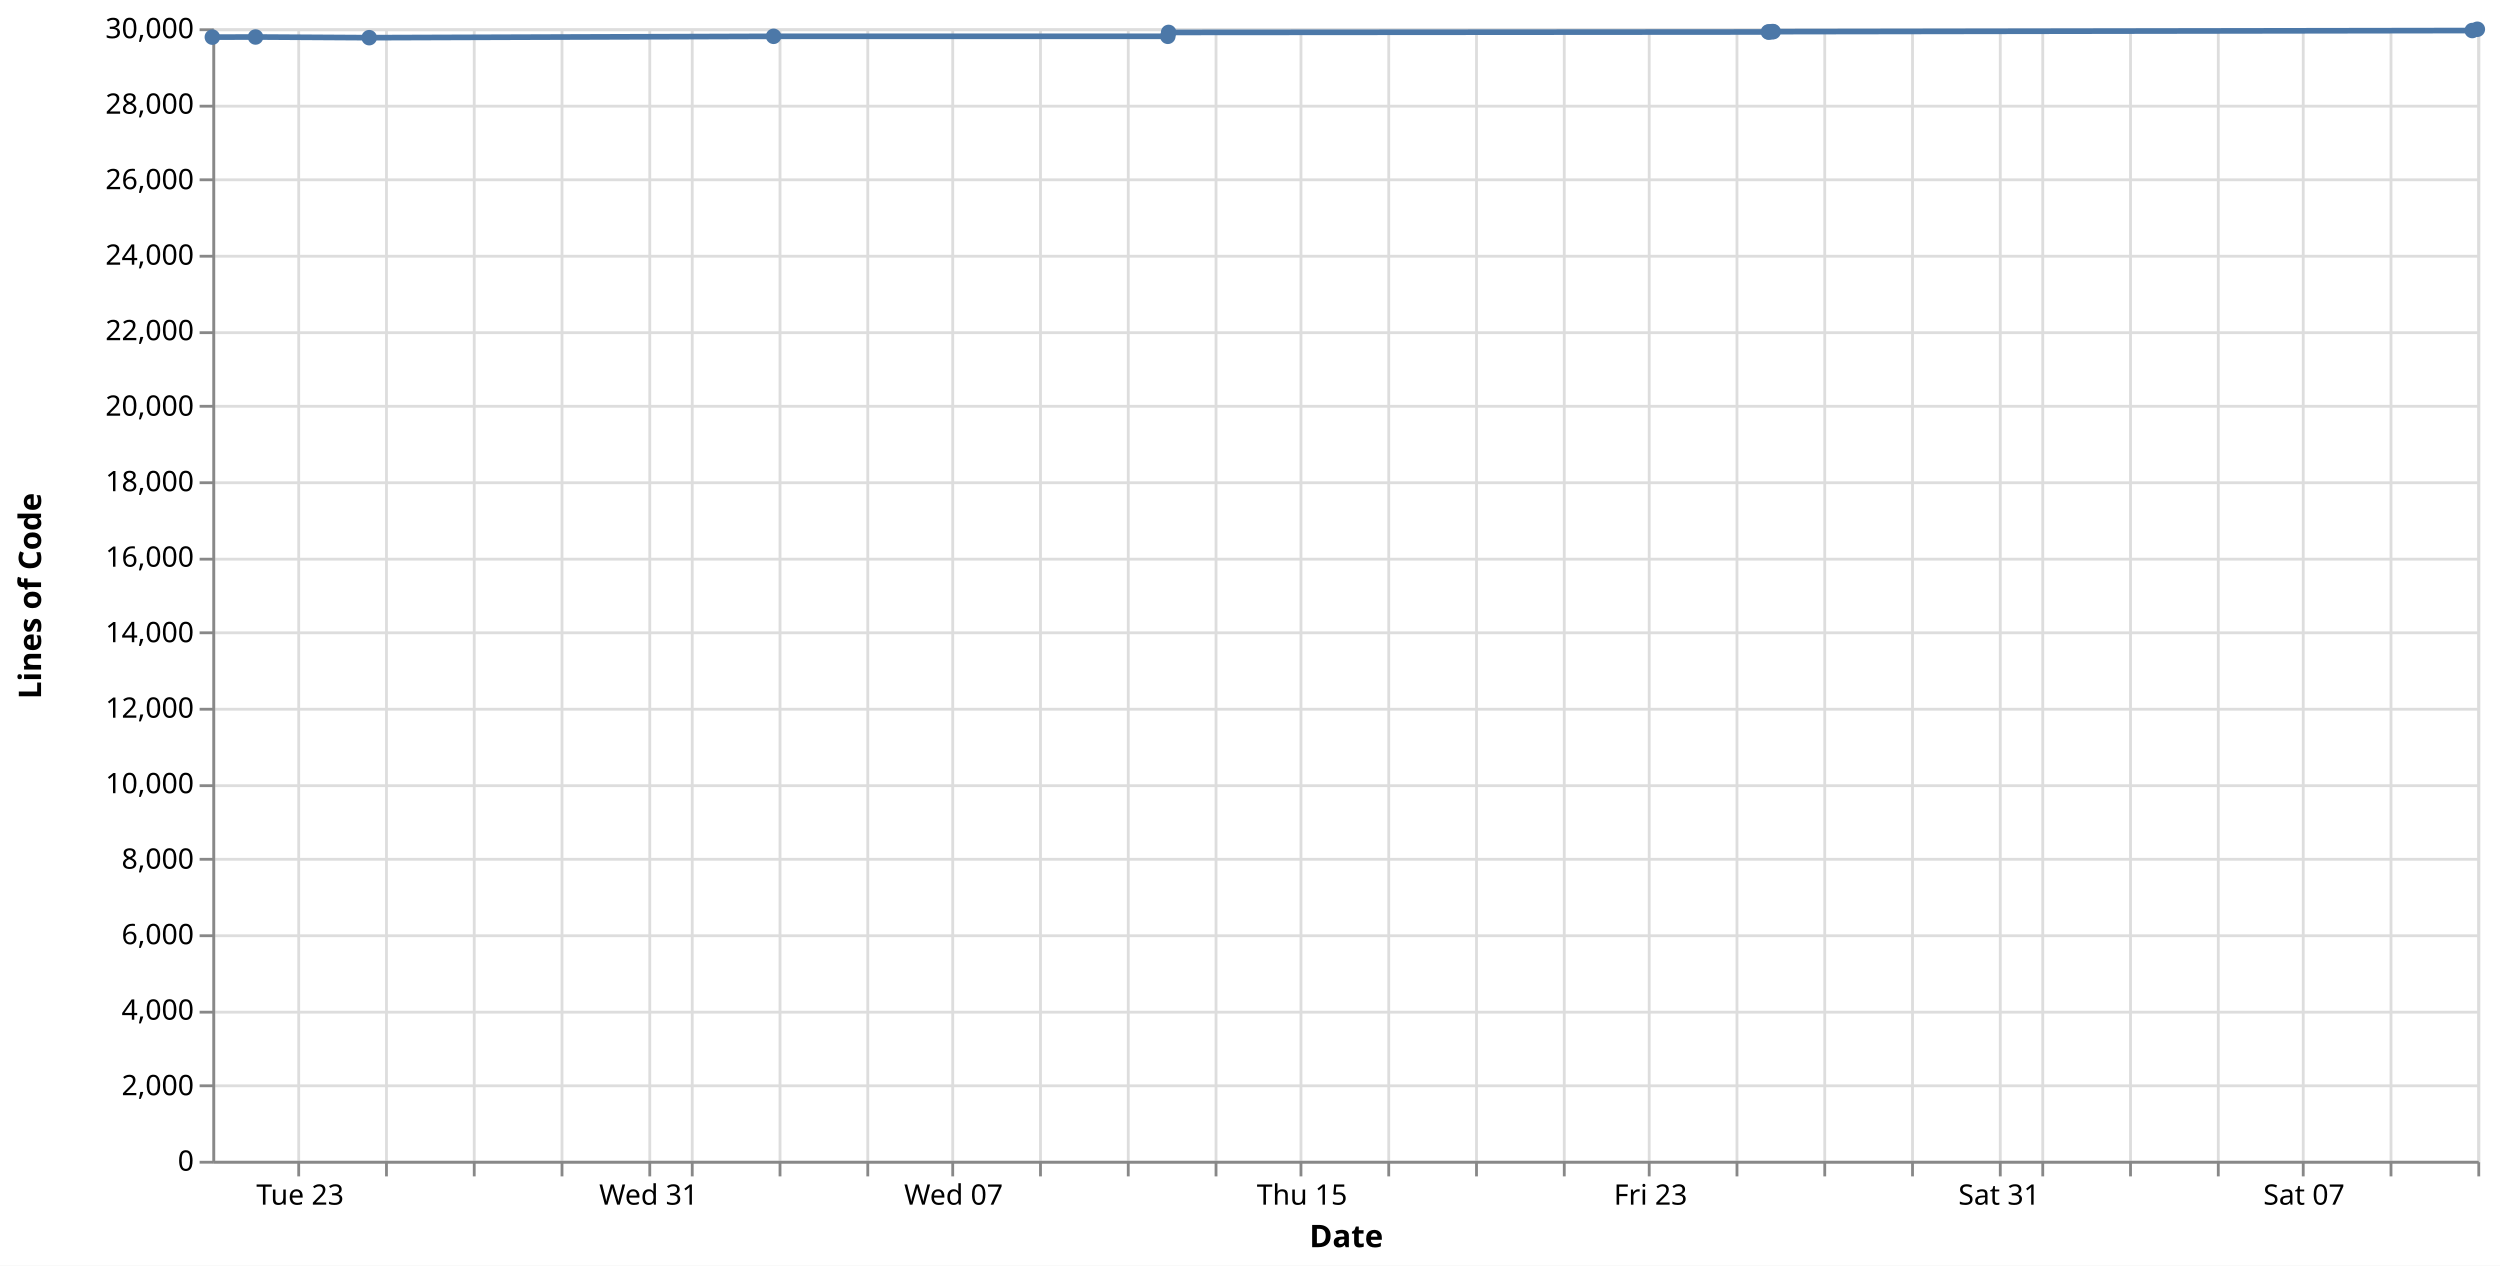
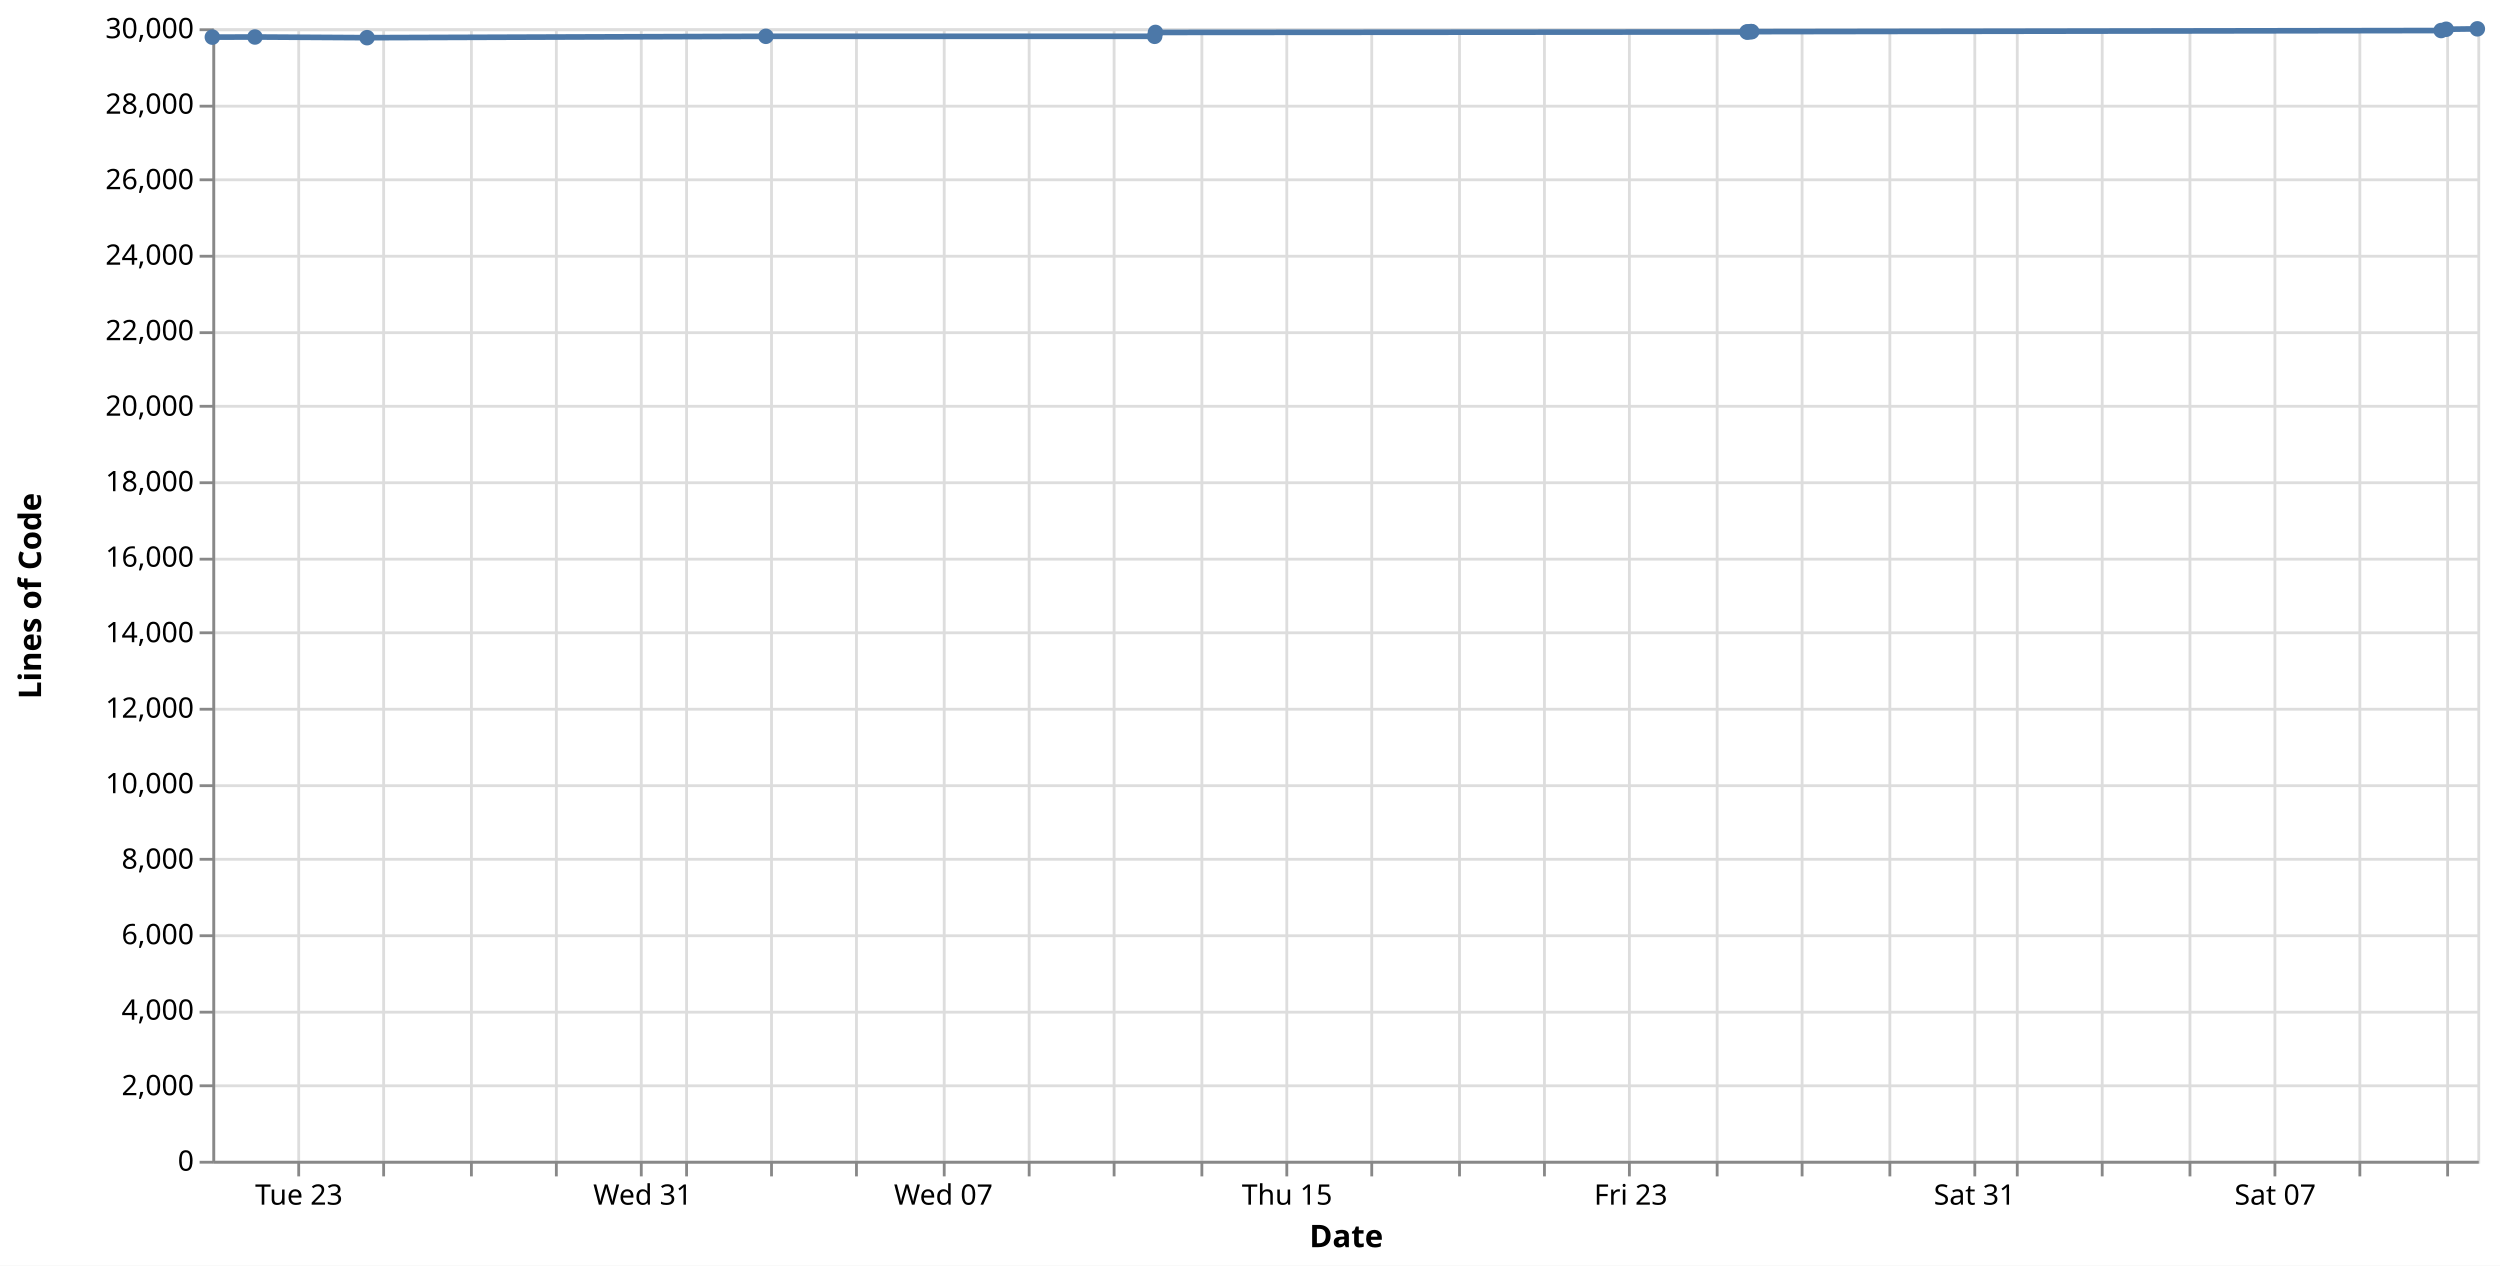
<svg xmlns="http://www.w3.org/2000/svg" version="1.1" class="marks" width="883" height="447" viewBox="0 0 883 447">
  <rect width="883" height="447" fill="white" />
  <g fill="none" stroke-miterlimit="10" transform="translate(75,10)">
    <g class="mark-group role-frame root" role="graphics-object" aria-roledescription="group mark container">
      <g transform="translate(0,0)">
        <path class="background" aria-hidden="true" d="M0.5,0.5h800v400h-800Z" stroke="#ddd" />
        <g>
          <g class="mark-group role-axis" aria-hidden="true">
            <g transform="translate(0.5,400.5)">
              <path class="background" aria-hidden="true" d="M0,0h0v0h0Z" pointer-events="none" />
              <g>
                <g class="mark-rule role-axis-grid" pointer-events="none">
                  <line transform="translate(30,-400)" x2="0" y2="400" stroke="#ddd" stroke-width="1" opacity="1" />
-                   <line transform="translate(61,-400)" x2="0" y2="400" stroke="#ddd" stroke-width="1" opacity="1" />
-                   <line transform="translate(92,-400)" x2="0" y2="400" stroke="#ddd" stroke-width="1" opacity="1" />
-                   <line transform="translate(123,-400)" x2="0" y2="400" stroke="#ddd" stroke-width="1" opacity="1" />
-                   <line transform="translate(154,-400)" x2="0" y2="400" stroke="#ddd" stroke-width="1" opacity="1" />
-                   <line transform="translate(169,-400)" x2="0" y2="400" stroke="#ddd" stroke-width="1" opacity="1" />
-                   <line transform="translate(200,-400)" x2="0" y2="400" stroke="#ddd" stroke-width="1" opacity="1" />
-                   <line transform="translate(231,-400)" x2="0" y2="400" stroke="#ddd" stroke-width="1" opacity="1" />
-                   <line transform="translate(261,-400)" x2="0" y2="400" stroke="#ddd" stroke-width="1" opacity="1" />
-                   <line transform="translate(292,-400)" x2="0" y2="400" stroke="#ddd" stroke-width="1" opacity="1" />
-                   <line transform="translate(323,-400)" x2="0" y2="400" stroke="#ddd" stroke-width="1" opacity="1" />
-                   <line transform="translate(354,-400)" x2="0" y2="400" stroke="#ddd" stroke-width="1" opacity="1" />
-                   <line transform="translate(384,-400)" x2="0" y2="400" stroke="#ddd" stroke-width="1" opacity="1" />
-                   <line transform="translate(415,-400)" x2="0" y2="400" stroke="#ddd" stroke-width="1" opacity="1" />
-                   <line transform="translate(446,-400)" x2="0" y2="400" stroke="#ddd" stroke-width="1" opacity="1" />
-                   <line transform="translate(477,-400)" x2="0" y2="400" stroke="#ddd" stroke-width="1" opacity="1" />
-                   <line transform="translate(507,-400)" x2="0" y2="400" stroke="#ddd" stroke-width="1" opacity="1" />
-                   <line transform="translate(538,-400)" x2="0" y2="400" stroke="#ddd" stroke-width="1" opacity="1" />
-                   <line transform="translate(569,-400)" x2="0" y2="400" stroke="#ddd" stroke-width="1" opacity="1" />
-                   <line transform="translate(600,-400)" x2="0" y2="400" stroke="#ddd" stroke-width="1" opacity="1" />
-                   <line transform="translate(631,-400)" x2="0" y2="400" stroke="#ddd" stroke-width="1" opacity="1" />
-                   <line transform="translate(646,-400)" x2="0" y2="400" stroke="#ddd" stroke-width="1" opacity="1" />
-                   <line transform="translate(677,-400)" x2="0" y2="400" stroke="#ddd" stroke-width="1" opacity="1" />
-                   <line transform="translate(708,-400)" x2="0" y2="400" stroke="#ddd" stroke-width="1" opacity="1" />
-                   <line transform="translate(738,-400)" x2="0" y2="400" stroke="#ddd" stroke-width="1" opacity="1" />
-                   <line transform="translate(769,-400)" x2="0" y2="400" stroke="#ddd" stroke-width="1" opacity="1" />
-                   <line transform="translate(800,-400)" x2="0" y2="400" stroke="#ddd" stroke-width="1" opacity="1" />
+                   <line transform="translate(60,-400)" x2="0" y2="400" stroke="#ddd" stroke-width="1" opacity="1" />
+                   <line transform="translate(91,-400)" x2="0" y2="400" stroke="#ddd" stroke-width="1" opacity="1" />
+                   <line transform="translate(121,-400)" x2="0" y2="400" stroke="#ddd" stroke-width="1" opacity="1" />
+                   <line transform="translate(151,-400)" x2="0" y2="400" stroke="#ddd" stroke-width="1" opacity="1" />
+                   <line transform="translate(167,-400)" x2="0" y2="400" stroke="#ddd" stroke-width="1" opacity="1" />
+                   <line transform="translate(197,-400)" x2="0" y2="400" stroke="#ddd" stroke-width="1" opacity="1" />
+                   <line transform="translate(227,-400)" x2="0" y2="400" stroke="#ddd" stroke-width="1" opacity="1" />
+                   <line transform="translate(258,-400)" x2="0" y2="400" stroke="#ddd" stroke-width="1" opacity="1" />
+                   <line transform="translate(288,-400)" x2="0" y2="400" stroke="#ddd" stroke-width="1" opacity="1" />
+                   <line transform="translate(318,-400)" x2="0" y2="400" stroke="#ddd" stroke-width="1" opacity="1" />
+                   <line transform="translate(349,-400)" x2="0" y2="400" stroke="#ddd" stroke-width="1" opacity="1" />
+                   <line transform="translate(379,-400)" x2="0" y2="400" stroke="#ddd" stroke-width="1" opacity="1" />
+                   <line transform="translate(409,-400)" x2="0" y2="400" stroke="#ddd" stroke-width="1" opacity="1" />
+                   <line transform="translate(440,-400)" x2="0" y2="400" stroke="#ddd" stroke-width="1" opacity="1" />
+                   <line transform="translate(470,-400)" x2="0" y2="400" stroke="#ddd" stroke-width="1" opacity="1" />
+                   <line transform="translate(500,-400)" x2="0" y2="400" stroke="#ddd" stroke-width="1" opacity="1" />
+                   <line transform="translate(531,-400)" x2="0" y2="400" stroke="#ddd" stroke-width="1" opacity="1" />
+                   <line transform="translate(561,-400)" x2="0" y2="400" stroke="#ddd" stroke-width="1" opacity="1" />
+                   <line transform="translate(592,-400)" x2="0" y2="400" stroke="#ddd" stroke-width="1" opacity="1" />
+                   <line transform="translate(622,-400)" x2="0" y2="400" stroke="#ddd" stroke-width="1" opacity="1" />
+                   <line transform="translate(637,-400)" x2="0" y2="400" stroke="#ddd" stroke-width="1" opacity="1" />
+                   <line transform="translate(667,-400)" x2="0" y2="400" stroke="#ddd" stroke-width="1" opacity="1" />
+                   <line transform="translate(698,-400)" x2="0" y2="400" stroke="#ddd" stroke-width="1" opacity="1" />
+                   <line transform="translate(728,-400)" x2="0" y2="400" stroke="#ddd" stroke-width="1" opacity="1" />
+                   <line transform="translate(758,-400)" x2="0" y2="400" stroke="#ddd" stroke-width="1" opacity="1" />
+                   <line transform="translate(789,-400)" x2="0" y2="400" stroke="#ddd" stroke-width="1" opacity="1" />
                </g>
              </g>
              <path class="foreground" aria-hidden="true" d="" pointer-events="none" display="none" />
            </g>
          </g>
          <g class="mark-group role-axis" aria-hidden="true">
            <g transform="translate(0.5,0.5)">
              <path class="background" aria-hidden="true" d="M0,0h0v0h0Z" pointer-events="none" />
              <g>
                <g class="mark-rule role-axis-grid" pointer-events="none">
                  <line transform="translate(0,400)" x2="800" y2="0" stroke="#ddd" stroke-width="1" opacity="1" />
                  <line transform="translate(0,373)" x2="800" y2="0" stroke="#ddd" stroke-width="1" opacity="1" />
                  <line transform="translate(0,347)" x2="800" y2="0" stroke="#ddd" stroke-width="1" opacity="1" />
                  <line transform="translate(0,320)" x2="800" y2="0" stroke="#ddd" stroke-width="1" opacity="1" />
                  <line transform="translate(0,293)" x2="800" y2="0" stroke="#ddd" stroke-width="1" opacity="1" />
                  <line transform="translate(0,267)" x2="800" y2="0" stroke="#ddd" stroke-width="1" opacity="1" />
                  <line transform="translate(0,240)" x2="800" y2="0" stroke="#ddd" stroke-width="1" opacity="1" />
                  <line transform="translate(0,213)" x2="800" y2="0" stroke="#ddd" stroke-width="1" opacity="1" />
                  <line transform="translate(0,187)" x2="800" y2="0" stroke="#ddd" stroke-width="1" opacity="1" />
                  <line transform="translate(0,160)" x2="800" y2="0" stroke="#ddd" stroke-width="1" opacity="1" />
                  <line transform="translate(0,133)" x2="800" y2="0" stroke="#ddd" stroke-width="1" opacity="1" />
                  <line transform="translate(0,107)" x2="800" y2="0" stroke="#ddd" stroke-width="1" opacity="1" />
                  <line transform="translate(0,80)" x2="800" y2="0" stroke="#ddd" stroke-width="1" opacity="1" />
                  <line transform="translate(0,53)" x2="800" y2="0" stroke="#ddd" stroke-width="1" opacity="1" />
                  <line transform="translate(0,27)" x2="800" y2="0" stroke="#ddd" stroke-width="1" opacity="1" />
                  <line transform="translate(0,0)" x2="800" y2="0" stroke="#ddd" stroke-width="1" opacity="1" />
                </g>
              </g>
              <path class="foreground" aria-hidden="true" d="" pointer-events="none" display="none" />
            </g>
          </g>
-           <g class="mark-group role-axis" role="graphics-symbol" aria-roledescription="axis" aria-label="X-axis titled 'Date' for a time scale with values from Sunday, 21 December 2025, 12:25:38 AM to Wednesday, 11 February 2026, 12:16:49 AM">
+           <g class="mark-group role-axis" role="graphics-symbol" aria-roledescription="axis" aria-label="X-axis titled 'Date' for a time scale with values from Sunday, 21 December 2025, 12:25:38 AM to Wednesday, 11 February 2026, 5:41:48 PM">
            <g transform="translate(0.5,400.5)">
              <path class="background" aria-hidden="true" d="M0,0h0v0h0Z" pointer-events="none" />
              <g>
                <g class="mark-rule role-axis-tick" pointer-events="none">
                  <line transform="translate(30,0)" x2="0" y2="5" stroke="#888" stroke-width="1" opacity="1" />
-                   <line transform="translate(61,0)" x2="0" y2="5" stroke="#888" stroke-width="1" opacity="1" />
-                   <line transform="translate(92,0)" x2="0" y2="5" stroke="#888" stroke-width="1" opacity="1" />
-                   <line transform="translate(123,0)" x2="0" y2="5" stroke="#888" stroke-width="1" opacity="1" />
-                   <line transform="translate(154,0)" x2="0" y2="5" stroke="#888" stroke-width="1" opacity="1" />
-                   <line transform="translate(169,0)" x2="0" y2="5" stroke="#888" stroke-width="1" opacity="1" />
-                   <line transform="translate(200,0)" x2="0" y2="5" stroke="#888" stroke-width="1" opacity="1" />
-                   <line transform="translate(231,0)" x2="0" y2="5" stroke="#888" stroke-width="1" opacity="1" />
-                   <line transform="translate(261,0)" x2="0" y2="5" stroke="#888" stroke-width="1" opacity="1" />
-                   <line transform="translate(292,0)" x2="0" y2="5" stroke="#888" stroke-width="1" opacity="1" />
-                   <line transform="translate(323,0)" x2="0" y2="5" stroke="#888" stroke-width="1" opacity="1" />
-                   <line transform="translate(354,0)" x2="0" y2="5" stroke="#888" stroke-width="1" opacity="1" />
-                   <line transform="translate(384,0)" x2="0" y2="5" stroke="#888" stroke-width="1" opacity="1" />
-                   <line transform="translate(415,0)" x2="0" y2="5" stroke="#888" stroke-width="1" opacity="1" />
-                   <line transform="translate(446,0)" x2="0" y2="5" stroke="#888" stroke-width="1" opacity="1" />
-                   <line transform="translate(477,0)" x2="0" y2="5" stroke="#888" stroke-width="1" opacity="1" />
-                   <line transform="translate(507,0)" x2="0" y2="5" stroke="#888" stroke-width="1" opacity="1" />
-                   <line transform="translate(538,0)" x2="0" y2="5" stroke="#888" stroke-width="1" opacity="1" />
-                   <line transform="translate(569,0)" x2="0" y2="5" stroke="#888" stroke-width="1" opacity="1" />
-                   <line transform="translate(600,0)" x2="0" y2="5" stroke="#888" stroke-width="1" opacity="1" />
-                   <line transform="translate(631,0)" x2="0" y2="5" stroke="#888" stroke-width="1" opacity="1" />
-                   <line transform="translate(646,0)" x2="0" y2="5" stroke="#888" stroke-width="1" opacity="1" />
-                   <line transform="translate(677,0)" x2="0" y2="5" stroke="#888" stroke-width="1" opacity="1" />
-                   <line transform="translate(708,0)" x2="0" y2="5" stroke="#888" stroke-width="1" opacity="1" />
-                   <line transform="translate(738,0)" x2="0" y2="5" stroke="#888" stroke-width="1" opacity="1" />
-                   <line transform="translate(769,0)" x2="0" y2="5" stroke="#888" stroke-width="1" opacity="1" />
-                   <line transform="translate(800,0)" x2="0" y2="5" stroke="#888" stroke-width="1" opacity="1" />
+                   <line transform="translate(60,0)" x2="0" y2="5" stroke="#888" stroke-width="1" opacity="1" />
+                   <line transform="translate(91,0)" x2="0" y2="5" stroke="#888" stroke-width="1" opacity="1" />
+                   <line transform="translate(121,0)" x2="0" y2="5" stroke="#888" stroke-width="1" opacity="1" />
+                   <line transform="translate(151,0)" x2="0" y2="5" stroke="#888" stroke-width="1" opacity="1" />
+                   <line transform="translate(167,0)" x2="0" y2="5" stroke="#888" stroke-width="1" opacity="1" />
+                   <line transform="translate(197,0)" x2="0" y2="5" stroke="#888" stroke-width="1" opacity="1" />
+                   <line transform="translate(227,0)" x2="0" y2="5" stroke="#888" stroke-width="1" opacity="1" />
+                   <line transform="translate(258,0)" x2="0" y2="5" stroke="#888" stroke-width="1" opacity="1" />
+                   <line transform="translate(288,0)" x2="0" y2="5" stroke="#888" stroke-width="1" opacity="1" />
+                   <line transform="translate(318,0)" x2="0" y2="5" stroke="#888" stroke-width="1" opacity="1" />
+                   <line transform="translate(349,0)" x2="0" y2="5" stroke="#888" stroke-width="1" opacity="1" />
+                   <line transform="translate(379,0)" x2="0" y2="5" stroke="#888" stroke-width="1" opacity="1" />
+                   <line transform="translate(409,0)" x2="0" y2="5" stroke="#888" stroke-width="1" opacity="1" />
+                   <line transform="translate(440,0)" x2="0" y2="5" stroke="#888" stroke-width="1" opacity="1" />
+                   <line transform="translate(470,0)" x2="0" y2="5" stroke="#888" stroke-width="1" opacity="1" />
+                   <line transform="translate(500,0)" x2="0" y2="5" stroke="#888" stroke-width="1" opacity="1" />
+                   <line transform="translate(531,0)" x2="0" y2="5" stroke="#888" stroke-width="1" opacity="1" />
+                   <line transform="translate(561,0)" x2="0" y2="5" stroke="#888" stroke-width="1" opacity="1" />
+                   <line transform="translate(592,0)" x2="0" y2="5" stroke="#888" stroke-width="1" opacity="1" />
+                   <line transform="translate(622,0)" x2="0" y2="5" stroke="#888" stroke-width="1" opacity="1" />
+                   <line transform="translate(637,0)" x2="0" y2="5" stroke="#888" stroke-width="1" opacity="1" />
+                   <line transform="translate(667,0)" x2="0" y2="5" stroke="#888" stroke-width="1" opacity="1" />
+                   <line transform="translate(698,0)" x2="0" y2="5" stroke="#888" stroke-width="1" opacity="1" />
+                   <line transform="translate(728,0)" x2="0" y2="5" stroke="#888" stroke-width="1" opacity="1" />
+                   <line transform="translate(758,0)" x2="0" y2="5" stroke="#888" stroke-width="1" opacity="1" />
+                   <line transform="translate(789,0)" x2="0" y2="5" stroke="#888" stroke-width="1" opacity="1" />
                </g>
                <g class="mark-text role-axis-label" pointer-events="none">
-                   <text text-anchor="middle" transform="translate(30.49896,15)" font-family="sans-serif" font-size="10px" fill="#000" opacity="1">Tue 23</text>
-                   <text text-anchor="middle" transform="translate(61.27182,15)" font-family="sans-serif" font-size="10px" fill="#000" opacity="0">Thu 25</text>
-                   <text text-anchor="middle" transform="translate(92.04467,15)" font-family="sans-serif" font-size="10px" fill="#000" opacity="0">Sat 27</text>
-                   <text text-anchor="middle" transform="translate(122.8175,15)" font-family="sans-serif" font-size="10px" fill="#000" opacity="0">Mon 29</text>
-                   <text text-anchor="middle" transform="translate(153.5904,15)" font-family="sans-serif" font-size="10px" fill="#000" opacity="1">Wed 31</text>
-                   <text text-anchor="middle" transform="translate(168.9768,15)" font-family="sans-serif" font-size="10px" fill="#000" opacity="0">2026</text>
-                   <text text-anchor="middle" transform="translate(199.7497,15)" font-family="sans-serif" font-size="10px" fill="#000" opacity="0">Sat 03</text>
-                   <text text-anchor="middle" transform="translate(230.5225,15)" font-family="sans-serif" font-size="10px" fill="#000" opacity="0">Mon 05</text>
-                   <text text-anchor="middle" transform="translate(261.2954,15)" font-family="sans-serif" font-size="10px" fill="#000" opacity="1">Wed 07</text>
-                   <text text-anchor="middle" transform="translate(292.0682,15)" font-family="sans-serif" font-size="10px" fill="#000" opacity="0">Fri 09</text>
-                   <text text-anchor="middle" transform="translate(322.8411,15)" font-family="sans-serif" font-size="10px" fill="#000" opacity="0">Jan 11</text>
-                   <text text-anchor="middle" transform="translate(353.6139,15)" font-family="sans-serif" font-size="10px" fill="#000" opacity="0">Tue 13</text>
-                   <text text-anchor="middle" transform="translate(384.3868,15)" font-family="sans-serif" font-size="10px" fill="#000" opacity="1">Thu 15</text>
-                   <text text-anchor="middle" transform="translate(415.1596,15)" font-family="sans-serif" font-size="10px" fill="#000" opacity="0">Sat 17</text>
-                   <text text-anchor="middle" transform="translate(445.9325,15)" font-family="sans-serif" font-size="10px" fill="#000" opacity="0">Mon 19</text>
-                   <text text-anchor="middle" transform="translate(476.7053,15)" font-family="sans-serif" font-size="10px" fill="#000" opacity="0">Wed 21</text>
-                   <text text-anchor="middle" transform="translate(507.4782,15)" font-family="sans-serif" font-size="10px" fill="#000" opacity="1">Fri 23</text>
-                   <text text-anchor="middle" transform="translate(538.2511,15)" font-family="sans-serif" font-size="10px" fill="#000" opacity="0">Jan 25</text>
-                   <text text-anchor="middle" transform="translate(569.0239,15)" font-family="sans-serif" font-size="10px" fill="#000" opacity="0">Tue 27</text>
-                   <text text-anchor="middle" transform="translate(599.7968,15)" font-family="sans-serif" font-size="10px" fill="#000" opacity="0">Thu 29</text>
-                   <text text-anchor="middle" transform="translate(630.5696,15)" font-family="sans-serif" font-size="10px" fill="#000" opacity="1">Sat 31</text>
-                   <text text-anchor="middle" transform="translate(645.956,15)" font-family="sans-serif" font-size="10px" fill="#000" opacity="0">February</text>
-                   <text text-anchor="middle" transform="translate(676.7289,15)" font-family="sans-serif" font-size="10px" fill="#000" opacity="0">Tue 03</text>
-                   <text text-anchor="middle" transform="translate(707.5018,15)" font-family="sans-serif" font-size="10px" fill="#000" opacity="0">Thu 05</text>
-                   <text text-anchor="middle" transform="translate(738.2746,15)" font-family="sans-serif" font-size="10px" fill="#000" opacity="1">Sat 07</text>
-                   <text text-anchor="middle" transform="translate(769.0475,15)" font-family="sans-serif" font-size="10px" fill="#000" opacity="0">Mon 09</text>
-                   <text text-anchor="end" transform="translate(799.8203,15)" font-family="sans-serif" font-size="10px" fill="#000" opacity="0">Wed 11</text>
+                   <text text-anchor="middle" transform="translate(30.07914,15)" font-family="sans-serif" font-size="10px" fill="#000" opacity="1">Tue 23</text>
+                   <text text-anchor="middle" transform="translate(60.42841,15)" font-family="sans-serif" font-size="10px" fill="#000" opacity="0">Thu 25</text>
+                   <text text-anchor="middle" transform="translate(90.77768,15)" font-family="sans-serif" font-size="10px" fill="#000" opacity="0">Sat 27</text>
+                   <text text-anchor="middle" transform="translate(121.1269,15)" font-family="sans-serif" font-size="10px" fill="#000" opacity="0">Mon 29</text>
+                   <text text-anchor="middle" transform="translate(151.4762,15)" font-family="sans-serif" font-size="10px" fill="#000" opacity="1">Wed 31</text>
+                   <text text-anchor="middle" transform="translate(166.6508,15)" font-family="sans-serif" font-size="10px" fill="#000" opacity="0">2026</text>
+                   <text text-anchor="middle" transform="translate(197.0001,15)" font-family="sans-serif" font-size="10px" fill="#000" opacity="0">Sat 03</text>
+                   <text text-anchor="middle" transform="translate(227.3494,15)" font-family="sans-serif" font-size="10px" fill="#000" opacity="0">Mon 05</text>
+                   <text text-anchor="middle" transform="translate(257.6986,15)" font-family="sans-serif" font-size="10px" fill="#000" opacity="1">Wed 07</text>
+                   <text text-anchor="middle" transform="translate(288.0479,15)" font-family="sans-serif" font-size="10px" fill="#000" opacity="0">Fri 09</text>
+                   <text text-anchor="middle" transform="translate(318.3972,15)" font-family="sans-serif" font-size="10px" fill="#000" opacity="0">Jan 11</text>
+                   <text text-anchor="middle" transform="translate(348.7464,15)" font-family="sans-serif" font-size="10px" fill="#000" opacity="0">Tue 13</text>
+                   <text text-anchor="middle" transform="translate(379.0957,15)" font-family="sans-serif" font-size="10px" fill="#000" opacity="1">Thu 15</text>
+                   <text text-anchor="middle" transform="translate(409.445,15)" font-family="sans-serif" font-size="10px" fill="#000" opacity="0">Sat 17</text>
+                   <text text-anchor="middle" transform="translate(439.7942,15)" font-family="sans-serif" font-size="10px" fill="#000" opacity="0">Mon 19</text>
+                   <text text-anchor="middle" transform="translate(470.1435,15)" font-family="sans-serif" font-size="10px" fill="#000" opacity="0">Wed 21</text>
+                   <text text-anchor="middle" transform="translate(500.4928,15)" font-family="sans-serif" font-size="10px" fill="#000" opacity="1">Fri 23</text>
+                   <text text-anchor="middle" transform="translate(530.842,15)" font-family="sans-serif" font-size="10px" fill="#000" opacity="0">Jan 25</text>
+                   <text text-anchor="middle" transform="translate(561.1913,15)" font-family="sans-serif" font-size="10px" fill="#000" opacity="0">Tue 27</text>
+                   <text text-anchor="middle" transform="translate(591.5406,15)" font-family="sans-serif" font-size="10px" fill="#000" opacity="0">Thu 29</text>
+                   <text text-anchor="middle" transform="translate(621.8898,15)" font-family="sans-serif" font-size="10px" fill="#000" opacity="1">Sat 31</text>
+                   <text text-anchor="middle" transform="translate(637.0645,15)" font-family="sans-serif" font-size="10px" fill="#000" opacity="0">February</text>
+                   <text text-anchor="middle" transform="translate(667.4137,15)" font-family="sans-serif" font-size="10px" fill="#000" opacity="0">Tue 03</text>
+                   <text text-anchor="middle" transform="translate(697.763,15)" font-family="sans-serif" font-size="10px" fill="#000" opacity="0">Thu 05</text>
+                   <text text-anchor="middle" transform="translate(728.1123,15)" font-family="sans-serif" font-size="10px" fill="#000" opacity="1">Sat 07</text>
+                   <text text-anchor="middle" transform="translate(758.4615,15)" font-family="sans-serif" font-size="10px" fill="#000" opacity="0">Mon 09</text>
+                   <text text-anchor="middle" transform="translate(788.8108,15)" font-family="sans-serif" font-size="10px" fill="#000" opacity="0">Wed 11</text>
                </g>
                <g class="mark-rule role-axis-domain" pointer-events="none">
                  <line transform="translate(0,0)" x2="800" y2="0" stroke="#888" stroke-width="1" opacity="1" />
                </g>
                <g class="mark-text role-axis-title" pointer-events="none">
                  <text text-anchor="middle" transform="translate(400,30)" font-family="sans-serif" font-size="11px" font-weight="bold" fill="#000" opacity="1">Date</text>
                </g>
              </g>
              <path class="foreground" aria-hidden="true" d="" pointer-events="none" display="none" />
            </g>
          </g>
          <g class="mark-group role-axis" role="graphics-symbol" aria-roledescription="axis" aria-label="Y-axis titled 'Lines of Code' for a linear scale with values from 0 to 30,000">
            <g transform="translate(0.5,0.5)">
              <path class="background" aria-hidden="true" d="M0,0h0v0h0Z" pointer-events="none" />
              <g>
                <g class="mark-rule role-axis-tick" pointer-events="none">
                  <line transform="translate(0,400)" x2="-5" y2="0" stroke="#888" stroke-width="1" opacity="1" />
                  <line transform="translate(0,373)" x2="-5" y2="0" stroke="#888" stroke-width="1" opacity="1" />
                  <line transform="translate(0,347)" x2="-5" y2="0" stroke="#888" stroke-width="1" opacity="1" />
                  <line transform="translate(0,320)" x2="-5" y2="0" stroke="#888" stroke-width="1" opacity="1" />
                  <line transform="translate(0,293)" x2="-5" y2="0" stroke="#888" stroke-width="1" opacity="1" />
                  <line transform="translate(0,267)" x2="-5" y2="0" stroke="#888" stroke-width="1" opacity="1" />
                  <line transform="translate(0,240)" x2="-5" y2="0" stroke="#888" stroke-width="1" opacity="1" />
                  <line transform="translate(0,213)" x2="-5" y2="0" stroke="#888" stroke-width="1" opacity="1" />
                  <line transform="translate(0,187)" x2="-5" y2="0" stroke="#888" stroke-width="1" opacity="1" />
                  <line transform="translate(0,160)" x2="-5" y2="0" stroke="#888" stroke-width="1" opacity="1" />
                  <line transform="translate(0,133)" x2="-5" y2="0" stroke="#888" stroke-width="1" opacity="1" />
                  <line transform="translate(0,107)" x2="-5" y2="0" stroke="#888" stroke-width="1" opacity="1" />
                  <line transform="translate(0,80)" x2="-5" y2="0" stroke="#888" stroke-width="1" opacity="1" />
                  <line transform="translate(0,53)" x2="-5" y2="0" stroke="#888" stroke-width="1" opacity="1" />
                  <line transform="translate(0,27)" x2="-5" y2="0" stroke="#888" stroke-width="1" opacity="1" />
                  <line transform="translate(0,0)" x2="-5" y2="0" stroke="#888" stroke-width="1" opacity="1" />
                </g>
                <g class="mark-text role-axis-label" pointer-events="none">
                  <text text-anchor="end" transform="translate(-7,403)" font-family="sans-serif" font-size="10px" fill="#000" opacity="1">0</text>
                  <text text-anchor="end" transform="translate(-7,376.3333)" font-family="sans-serif" font-size="10px" fill="#000" opacity="1">2,000</text>
                  <text text-anchor="end" transform="translate(-7,349.6667)" font-family="sans-serif" font-size="10px" fill="#000" opacity="1">4,000</text>
                  <text text-anchor="end" transform="translate(-7,323)" font-family="sans-serif" font-size="10px" fill="#000" opacity="1">6,000</text>
                  <text text-anchor="end" transform="translate(-7,296.3333)" font-family="sans-serif" font-size="10px" fill="#000" opacity="1">8,000</text>
                  <text text-anchor="end" transform="translate(-7,269.6667)" font-family="sans-serif" font-size="10px" fill="#000" opacity="1">10,000</text>
                  <text text-anchor="end" transform="translate(-7,243)" font-family="sans-serif" font-size="10px" fill="#000" opacity="1">12,000</text>
                  <text text-anchor="end" transform="translate(-7,216.3333)" font-family="sans-serif" font-size="10px" fill="#000" opacity="1">14,000</text>
                  <text text-anchor="end" transform="translate(-7,189.6667)" font-family="sans-serif" font-size="10px" fill="#000" opacity="1">16,000</text>
                  <text text-anchor="end" transform="translate(-7,163)" font-family="sans-serif" font-size="10px" fill="#000" opacity="1">18,000</text>
                  <text text-anchor="end" transform="translate(-7,136.3333)" font-family="sans-serif" font-size="10px" fill="#000" opacity="1">20,000</text>
                  <text text-anchor="end" transform="translate(-7,109.6667)" font-family="sans-serif" font-size="10px" fill="#000" opacity="1">22,000</text>
                  <text text-anchor="end" transform="translate(-7,83)" font-family="sans-serif" font-size="10px" fill="#000" opacity="1">24,000</text>
                  <text text-anchor="end" transform="translate(-7,56.33333)" font-family="sans-serif" font-size="10px" fill="#000" opacity="1">26,000</text>
                  <text text-anchor="end" transform="translate(-7,29.66667)" font-family="sans-serif" font-size="10px" fill="#000" opacity="1">28,000</text>
                  <text text-anchor="end" transform="translate(-7,3)" font-family="sans-serif" font-size="10px" fill="#000" opacity="1">30,000</text>
                </g>
                <g class="mark-rule role-axis-domain" pointer-events="none">
                  <line transform="translate(0,400)" x2="0" y2="-400" stroke="#888" stroke-width="1" opacity="1" />
                </g>
                <g class="mark-text role-axis-title" pointer-events="none">
                  <text text-anchor="middle" transform="translate(-59,200) rotate(-90) translate(0,-2)" font-family="sans-serif" font-size="11px" font-weight="bold" fill="#000" opacity="1">Lines of Code</text>
                </g>
              </g>
              <path class="foreground" aria-hidden="true" d="" pointer-events="none" display="none" />
            </g>
          </g>
          <g class="mark-line role-mark layer_0_marks" role="graphics-object" aria-roledescription="line mark container">
-             <path aria-label="Date: Dec 21, 2025; Lines of Code: 29766; Version: v1.0.1; LinesOfCode: 29766; Timestamp: Dec 21, 2025" role="graphics-symbol" aria-roledescription="line mark" d="M0,3.12L15.257,3.067L55.406,3.307L198.236,2.827L337.473,2.827L337.76,1.453L549.597,1.293L549.86,1.307L550.954,1.16L551.296,1.173L798.202,0.787L800,0.333" stroke="#4c78a8" stroke-width="2" />
+             <path aria-label="Date: Dec 21, 2025; Lines of Code: 29766; Version: v1.0.1; LinesOfCode: 29766; Timestamp: Dec 21, 2025" role="graphics-symbol" aria-roledescription="line mark" d="M0,3.12L15.047,3.067L54.643,3.307L195.507,2.827L332.828,2.827L333.111,1.453L542.031,1.293L542.291,1.307L543.37,1.16L543.707,1.173L787.215,0.787L788.988,0.333L800,0.187" stroke="#4c78a8" stroke-width="2" />
          </g>
          <g class="mark-symbol role-mark layer_1_marks" role="graphics-object" aria-roledescription="symbol mark container">
            <path aria-label="Date: Dec 21, 2025; Lines of Code: 29766; Version: v1.0.1; LinesOfCode: 29766; Timestamp: Dec 21, 2025" role="graphics-symbol" aria-roledescription="point" transform="translate(0,3.12)" d="M2.739,0A2.739,2.739,0,1,1,-2.739,0A2.739,2.739,0,1,1,2.739,0" fill="#4c78a8" stroke-width="2" opacity="1" />
-             <path aria-label="Date: Dec 22, 2025; Lines of Code: 29770; Version: v1.0.2; LinesOfCode: 29770; Timestamp: Dec 22, 2025" role="graphics-symbol" aria-roledescription="point" transform="translate(15.25749,3.066667)" d="M2.739,0A2.739,2.739,0,1,1,-2.739,0A2.739,2.739,0,1,1,2.739,0" fill="#4c78a8" stroke-width="2" opacity="1" />
-             <path aria-label="Date: Dec 24, 2025; Lines of Code: 29752; Version: v1.0.3; LinesOfCode: 29752; Timestamp: Dec 24, 2025" role="graphics-symbol" aria-roledescription="point" transform="translate(55.4061,3.306667)" d="M2.739,0A2.739,2.739,0,1,1,-2.739,0A2.739,2.739,0,1,1,2.739,0" fill="#4c78a8" stroke-width="2" opacity="1" />
-             <path aria-label="Date: Jan 02, 2026; Lines of Code: 29788; Version: v1.0.4; LinesOfCode: 29788; Timestamp: Jan 02, 2026" role="graphics-symbol" aria-roledescription="point" transform="translate(198.2359,2.826667)" d="M2.739,0A2.739,2.739,0,1,1,-2.739,0A2.739,2.739,0,1,1,2.739,0" fill="#4c78a8" stroke-width="2" opacity="1" />
-             <path aria-label="Date: Jan 11, 2026; Lines of Code: 29788; Version: v2.0.0; LinesOfCode: 29788; Timestamp: Jan 11, 2026" role="graphics-symbol" aria-roledescription="point" transform="translate(337.4733,2.826667)" d="M2.739,0A2.739,2.739,0,1,1,-2.739,0A2.739,2.739,0,1,1,2.739,0" fill="#4c78a8" stroke-width="2" opacity="1" />
-             <path aria-label="Date: Jan 11, 2026; Lines of Code: 29891; Version: v2.0.1; LinesOfCode: 29891; Timestamp: Jan 11, 2026" role="graphics-symbol" aria-roledescription="point" transform="translate(337.7602,1.453333)" d="M2.739,0A2.739,2.739,0,1,1,-2.739,0A2.739,2.739,0,1,1,2.739,0" fill="#4c78a8" stroke-width="2" opacity="1" />
-             <path aria-label="Date: Jan 25, 2026; Lines of Code: 29903; Version: v2.0.2; LinesOfCode: 29903; Timestamp: Jan 25, 2026" role="graphics-symbol" aria-roledescription="point" transform="translate(549.5966,1.293333)" d="M2.739,0A2.739,2.739,0,1,1,-2.739,0A2.739,2.739,0,1,1,2.739,0" fill="#4c78a8" stroke-width="2" opacity="1" />
-             <path aria-label="Date: Jan 25, 2026; Lines of Code: 29902; Version: v2.0.3; LinesOfCode: 29902; Timestamp: Jan 25, 2026" role="graphics-symbol" aria-roledescription="point" transform="translate(549.8596,1.306667)" d="M2.739,0A2.739,2.739,0,1,1,-2.739,0A2.739,2.739,0,1,1,2.739,0" fill="#4c78a8" stroke-width="2" opacity="1" />
-             <path aria-label="Date: Jan 25, 2026; Lines of Code: 29913; Version: v2.0.4; LinesOfCode: 29913; Timestamp: Jan 25, 2026" role="graphics-symbol" aria-roledescription="point" transform="translate(550.9536,1.16)" d="M2.739,0A2.739,2.739,0,1,1,-2.739,0A2.739,2.739,0,1,1,2.739,0" fill="#4c78a8" stroke-width="2" opacity="1" />
-             <path aria-label="Date: Jan 25, 2026; Lines of Code: 29912; Version: v2.0.5; LinesOfCode: 29912; Timestamp: Jan 25, 2026" role="graphics-symbol" aria-roledescription="point" transform="translate(551.2955,1.173333)" d="M2.739,0A2.739,2.739,0,1,1,-2.739,0A2.739,2.739,0,1,1,2.739,0" fill="#4c78a8" stroke-width="2" opacity="1" />
-             <path aria-label="Date: Feb 10, 2026; Lines of Code: 29941; Version: v2.0.6; LinesOfCode: 29941; Timestamp: Feb 10, 2026" role="graphics-symbol" aria-roledescription="point" transform="translate(798.2019,0.7866667)" d="M2.739,0A2.739,2.739,0,1,1,-2.739,0A2.739,2.739,0,1,1,2.739,0" fill="#4c78a8" stroke-width="2" opacity="1" />
-             <path aria-label="Date: Feb 11, 2026; Lines of Code: 29975; Version: v2.0.7; LinesOfCode: 29975; Timestamp: Feb 11, 2026" role="graphics-symbol" aria-roledescription="point" transform="translate(800,0.3333333)" d="M2.739,0A2.739,2.739,0,1,1,-2.739,0A2.739,2.739,0,1,1,2.739,0" fill="#4c78a8" stroke-width="2" opacity="1" />
+             <path aria-label="Date: Dec 22, 2025; Lines of Code: 29770; Version: v1.0.2; LinesOfCode: 29770; Timestamp: Dec 22, 2025" role="graphics-symbol" aria-roledescription="point" transform="translate(15.04748,3.066667)" d="M2.739,0A2.739,2.739,0,1,1,-2.739,0A2.739,2.739,0,1,1,2.739,0" fill="#4c78a8" stroke-width="2" opacity="1" />
+             <path aria-label="Date: Dec 24, 2025; Lines of Code: 29752; Version: v1.0.3; LinesOfCode: 29752; Timestamp: Dec 24, 2025" role="graphics-symbol" aria-roledescription="point" transform="translate(54.64343,3.306667)" d="M2.739,0A2.739,2.739,0,1,1,-2.739,0A2.739,2.739,0,1,1,2.739,0" fill="#4c78a8" stroke-width="2" opacity="1" />
+             <path aria-label="Date: Jan 02, 2026; Lines of Code: 29788; Version: v1.0.4; LinesOfCode: 29788; Timestamp: Jan 02, 2026" role="graphics-symbol" aria-roledescription="point" transform="translate(195.5072,2.826667)" d="M2.739,0A2.739,2.739,0,1,1,-2.739,0A2.739,2.739,0,1,1,2.739,0" fill="#4c78a8" stroke-width="2" opacity="1" />
+             <path aria-label="Date: Jan 11, 2026; Lines of Code: 29788; Version: v2.0.0; LinesOfCode: 29788; Timestamp: Jan 11, 2026" role="graphics-symbol" aria-roledescription="point" transform="translate(332.828,2.826667)" d="M2.739,0A2.739,2.739,0,1,1,-2.739,0A2.739,2.739,0,1,1,2.739,0" fill="#4c78a8" stroke-width="2" opacity="1" />
+             <path aria-label="Date: Jan 11, 2026; Lines of Code: 29891; Version: v2.0.1; LinesOfCode: 29891; Timestamp: Jan 11, 2026" role="graphics-symbol" aria-roledescription="point" transform="translate(333.111,1.453333)" d="M2.739,0A2.739,2.739,0,1,1,-2.739,0A2.739,2.739,0,1,1,2.739,0" fill="#4c78a8" stroke-width="2" opacity="1" />
+             <path aria-label="Date: Jan 25, 2026; Lines of Code: 29903; Version: v2.0.2; LinesOfCode: 29903; Timestamp: Jan 25, 2026" role="graphics-symbol" aria-roledescription="point" transform="translate(542.0314,1.293333)" d="M2.739,0A2.739,2.739,0,1,1,-2.739,0A2.739,2.739,0,1,1,2.739,0" fill="#4c78a8" stroke-width="2" opacity="1" />
+             <path aria-label="Date: Jan 25, 2026; Lines of Code: 29902; Version: v2.0.3; LinesOfCode: 29902; Timestamp: Jan 25, 2026" role="graphics-symbol" aria-roledescription="point" transform="translate(542.2908,1.306667)" d="M2.739,0A2.739,2.739,0,1,1,-2.739,0A2.739,2.739,0,1,1,2.739,0" fill="#4c78a8" stroke-width="2" opacity="1" />
+             <path aria-label="Date: Jan 25, 2026; Lines of Code: 29913; Version: v2.0.4; LinesOfCode: 29913; Timestamp: Jan 25, 2026" role="graphics-symbol" aria-roledescription="point" transform="translate(543.3697,1.16)" d="M2.739,0A2.739,2.739,0,1,1,-2.739,0A2.739,2.739,0,1,1,2.739,0" fill="#4c78a8" stroke-width="2" opacity="1" />
+             <path aria-label="Date: Jan 25, 2026; Lines of Code: 29912; Version: v2.0.5; LinesOfCode: 29912; Timestamp: Jan 25, 2026" role="graphics-symbol" aria-roledescription="point" transform="translate(543.7069,1.173333)" d="M2.739,0A2.739,2.739,0,1,1,-2.739,0A2.739,2.739,0,1,1,2.739,0" fill="#4c78a8" stroke-width="2" opacity="1" />
+             <path aria-label="Date: Feb 10, 2026; Lines of Code: 29941; Version: v2.0.6; LinesOfCode: 29941; Timestamp: Feb 10, 2026" role="graphics-symbol" aria-roledescription="point" transform="translate(787.2147,0.7866667)" d="M2.739,0A2.739,2.739,0,1,1,-2.739,0A2.739,2.739,0,1,1,2.739,0" fill="#4c78a8" stroke-width="2" opacity="1" />
+             <path aria-label="Date: Feb 11, 2026; Lines of Code: 29975; Version: v2.0.7; LinesOfCode: 29975; Timestamp: Feb 11, 2026" role="graphics-symbol" aria-roledescription="point" transform="translate(788.988,0.3333333)" d="M2.739,0A2.739,2.739,0,1,1,-2.739,0A2.739,2.739,0,1,1,2.739,0" fill="#4c78a8" stroke-width="2" opacity="1" />
+             <path aria-label="Date: Feb 11, 2026; Lines of Code: 29986; Version: v2.0.8; LinesOfCode: 29986; Timestamp: Feb 11, 2026" role="graphics-symbol" aria-roledescription="point" transform="translate(800,0.1866667)" d="M2.739,0A2.739,2.739,0,1,1,-2.739,0A2.739,2.739,0,1,1,2.739,0" fill="#4c78a8" stroke-width="2" opacity="1" />
          </g>
        </g>
        <path class="foreground" aria-hidden="true" d="" display="none" />
      </g>
    </g>
  </g>
</svg>
